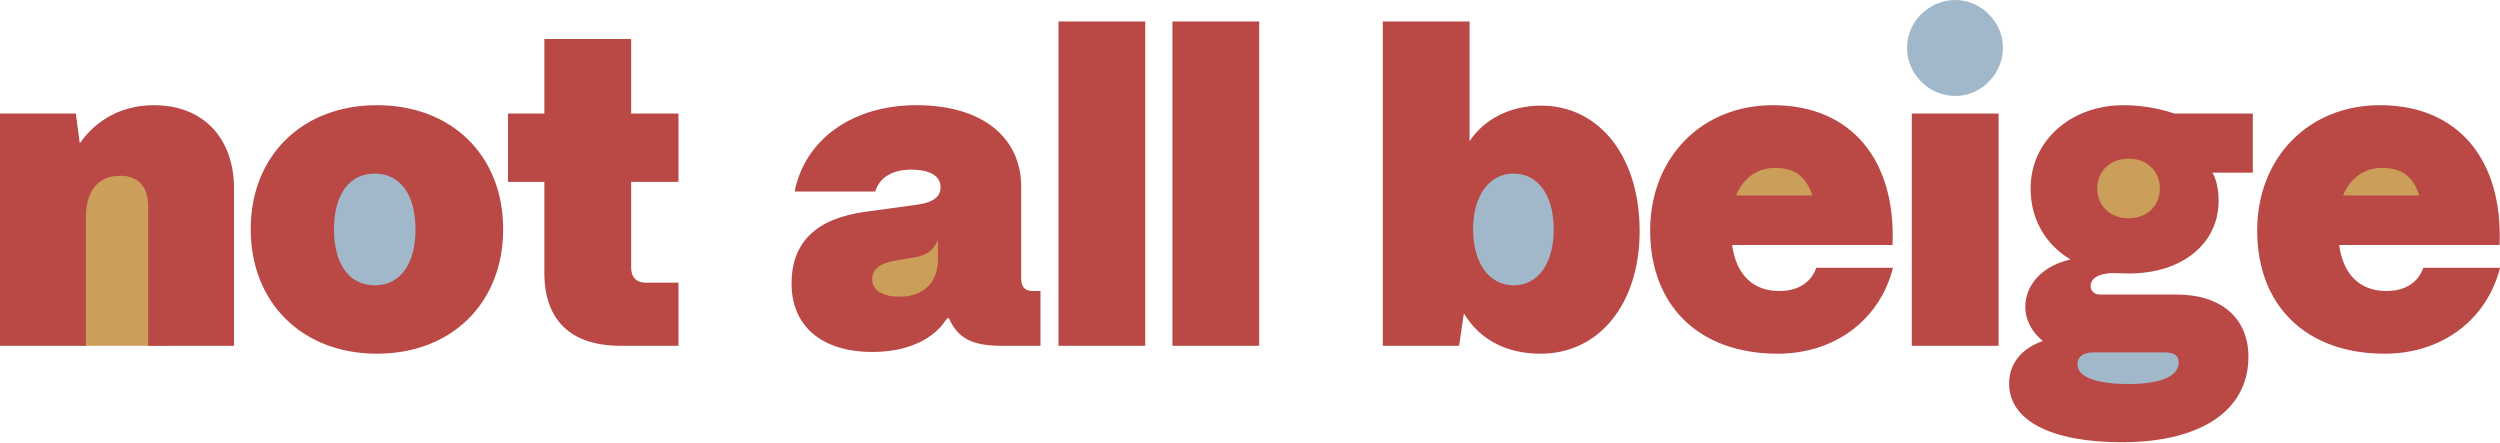
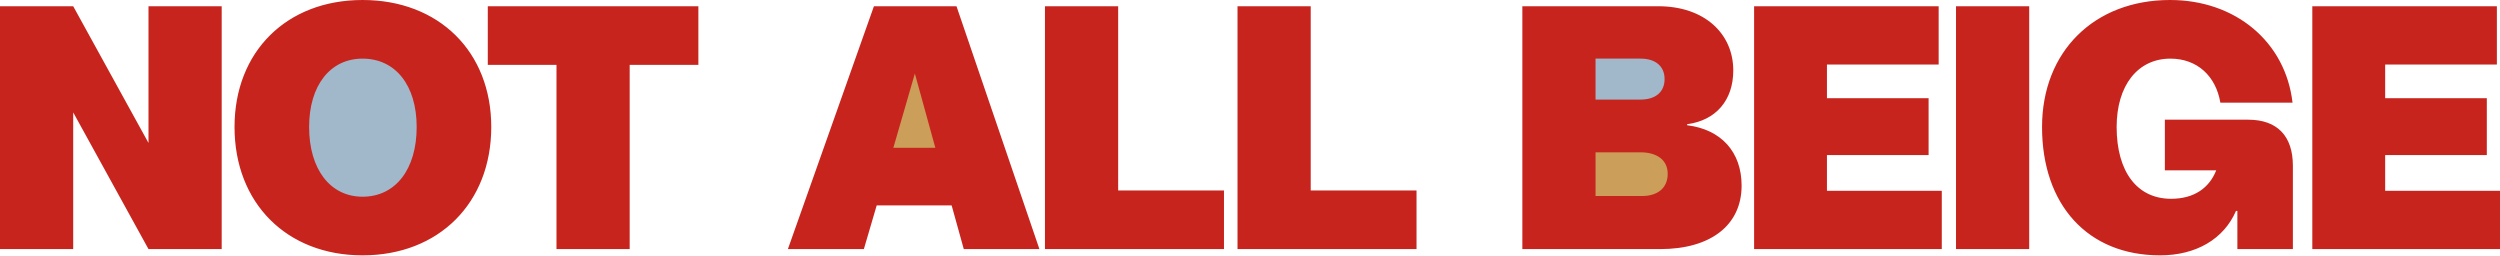
- <svg xmlns="http://www.w3.org/2000/svg" viewBox="36 -789 5704 1009" role="img" aria-label="not all beige">
-   <path d="M215 0V-400H415V0Z" fill="#CB9E59" />
-   <path d="M891 -138C833 -138 798 -186 798 -266C798 -345 833 -393 891 -393C949 -393 984 -345 984 -266C984 -186 949 -138 891 -138Z" fill="#A1B8CA" stroke="#A1B8CA" stroke-width="12" />
-   <path d="M2088 -112C2049 -112 2026 -127 2026 -152C2026 -176 2045 -189 2082 -195L2118 -201C2145 -205 2165 -214 2176 -242V-198C2176 -144 2143 -112 2088 -112Z" fill="#CB9E59" stroke="#CB9E59" stroke-width="12" />
-   <path d="M3490 -138C3434 -138 3397 -188 3397 -266C3397 -343 3434 -393 3490 -393C3545 -393 3581 -343 3581 -266C3581 -188 3545 -138 3490 -138Z" fill="#A1B8CA" stroke="#A1B8CA" stroke-width="12" />
-   <path d="M3997 -343C4012 -381 4044 -406 4086 -406C4131 -406 4157 -386 4171 -343Z" fill="#CB9E59" stroke="#CB9E59" stroke-width="12" />
-   <path d="M4893 -291C4851 -291 4821 -319 4821 -359C4821 -399 4851 -427 4893 -427C4934 -427 4964 -399 4964 -359C4964 -319 4934 -291 4893 -291Z" fill="#CB9E59" stroke="#CB9E59" stroke-width="12" />
-   <path d="M4882 87C4815 86 4776 69 4776 43C4776 24 4790 15 4813 15H4975C4997 15 5007 23 5007 38C5007 71 4961 89 4882 87Z" fill="#A1B8CA" stroke="#A1B8CA" stroke-width="12" />
-   <path d="M5382 -343C5397 -381 5429 -406 5471 -406C5516 -406 5542 -386 5556 -343Z" fill="#CB9E59" stroke="#CB9E59" stroke-width="12" />
-   <path d="M36 0H232V-292C232 -358 263 -388 311 -388C351 -388 374 -363 374 -319V0H570V-358C570 -475 499 -549 387 -549C317 -549 257 -518 218 -462L209 -530H36Z M896 18C1067 18 1184 -98 1184 -266C1184 -434 1067 -549 896 -549C726 -549 608 -434 608 -266C608 -98 726 18 896 18Z M891 -138C833 -138 798 -186 798 -266C798 -345 833 -393 891 -393C949 -393 984 -345 984 -266C984 -186 949 -138 891 -138Z M1452 0H1584V-144H1510C1488 -144 1476 -156 1476 -179V-374H1584V-530H1476V-700H1278V-530H1195V-374H1278V-166C1278 -58 1339 0 1452 0Z M2026 14C2104 14 2166 -13 2197 -63H2201C2222 -16 2255 0 2323 0H2410V-125H2392C2374 -125 2366 -135 2366 -154V-362C2366 -476 2277 -549 2127 -549C1982 -549 1873 -472 1849 -352H2033C2042 -383 2071 -402 2115 -402C2158 -402 2182 -387 2182 -362C2182 -343 2170 -328 2129 -322L2012 -306C1899 -291 1842 -237 1842 -142C1842 -45 1911 14 2026 14Z M2088 -112C2049 -112 2026 -127 2026 -152C2026 -176 2045 -189 2082 -195L2118 -201C2145 -205 2165 -214 2176 -242V-198C2176 -144 2143 -112 2088 -112Z M2451 0H2649V-740H2451Z M2711 0H2909V-740H2711Z M3551 18C3685 18 3777 -96 3777 -262C3777 -432 3685 -548 3552 -548C3482 -548 3422 -517 3389 -467V-740H3191V0H3365L3376 -74C3412 -14 3473 18 3551 18Z M3490 -138C3434 -138 3397 -188 3397 -266C3397 -343 3434 -393 3490 -393C3545 -393 3581 -343 3581 -266C3581 -188 3545 -138 3490 -138Z M4092 18C4222 18 4325 -59 4355 -178H4180C4169 -146 4140 -125 4096 -125C4034 -125 3997 -164 3988 -230H4354C4362 -423 4261 -549 4081 -549C3918 -549 3801 -429 3801 -263C3801 -92 3912 18 4092 18Z M3997 -343C4012 -381 4044 -406 4086 -406C4131 -406 4157 -386 4171 -343Z M4398 0H4596V-530H4398Z M4877 220C5057 220 5166 148 5166 25C5166 -63 5104 -117 5002 -117H4827C4815 -117 4806 -125 4806 -136C4806 -154 4823 -164 4854 -166L4893 -165C5015 -165 5098 -233 5098 -331C5098 -347 5096 -374 5084 -395H5176V-530H4997C4955 -544 4915 -549 4881 -549C4761 -549 4669 -468 4669 -359C4669 -289 4703 -231 4760 -197C4694 -182 4657 -138 4657 -89C4657 -59 4672 -31 4697 -11C4648 6 4620 41 4620 86C4620 171 4717 220 4877 220Z M4882 87C4815 86 4776 69 4776 43C4776 24 4790 15 4813 15H4975C4997 15 5007 23 5007 38C5007 71 4961 89 4882 87Z M4893 -291C4851 -291 4821 -319 4821 -359C4821 -399 4851 -427 4893 -427C4934 -427 4964 -399 4964 -359C4964 -319 4934 -291 4893 -291Z M5477 18C5607 18 5710 -59 5740 -178H5565C5554 -146 5525 -125 5481 -125C5419 -125 5382 -164 5373 -230H5739C5747 -423 5646 -549 5466 -549C5303 -549 5186 -429 5186 -263C5186 -92 5297 18 5477 18Z M5382 -343C5397 -381 5429 -406 5471 -406C5516 -406 5542 -386 5556 -343Z" fill="#BA4845" />
-   <path d="M4497 -570C4556 -570 4606 -620 4606 -680C4606 -739 4556 -789 4497 -789C4437 -789 4387 -739 4387 -680C4387 -620 4437 -570 4497 -570Z" fill="#A1B8CA" />
+ <svg xmlns="http://www.w3.org/2000/svg" viewBox="47 -718 7206 736" role="img" aria-label="not all beige">
+   <path d="M1092 -151C999 -151 938 -230 938 -352C938 -472 999 -549 1092 -549C1187 -549 1248 -472 1248 -352C1248 -230 1187 -151 1092 -151Z" fill="#A1B8CA" stroke="#A1B8CA" stroke-width="12" />
+   <path d="M2622 -292 2684 -506 2743 -292Z" fill="#CB9E59" stroke="#CB9E59" stroke-width="12" />
+   <path d="M4776 -431H4646V-549H4776C4819 -549 4845 -527 4845 -490C4845 -453 4819 -431 4776 -431Z" fill="#A1B8CA" stroke="#A1B8CA" stroke-width="12" />
+   <path d="M4780 -153H4646V-279H4775C4824 -279 4854 -256 4854 -217C4854 -177 4826 -153 4780 -153Z" fill="#CB9E59" stroke="#CB9E59" stroke-width="12" />
+   <path d="M47 0H258V-394L475 0H686V-700H475V-306L258 -700H47Z M1092 18C1312 18 1463 -133 1463 -352C1463 -569 1312 -718 1092 -718C873 -718 723 -569 723 -352C723 -133 873 18 1092 18Z M1092 -151C999 -151 938 -230 938 -352C938 -472 999 -549 1092 -549C1187 -549 1248 -472 1248 -352C1248 -230 1187 -151 1092 -151Z M1651 0H1862V-531H2060V-700H1453V-531H1651Z M2318 0H2537L2574 -126H2790L2825 0H3043L2804 -700H2566Z M2622 -292 2684 -506 2743 -292Z M3059 0H3575V-169H3270V-700H3059Z M3614 0H4130V-169H3825V-700H3614Z M4435 0H4832C4978 0 5067 -69 5067 -183C5067 -280 5008 -345 4910 -357V-360C4993 -371 5043 -429 5043 -515C5043 -621 4960 -700 4827 -700H4435Z M4780 -153H4646V-279H4775C4824 -279 4854 -256 4854 -217C4854 -177 4826 -153 4780 -153Z M4776 -431H4646V-549H4776C4819 -549 4845 -527 4845 -490C4845 -453 4819 -431 4776 -431Z M5103 0H5644V-168H5313V-271H5606V-435H5313V-532H5635V-700H5103Z M5685 0H5896V-700H5685Z M6273 18C6377 18 6457 -29 6492 -110H6496V0H6656V-240C6656 -326 6611 -373 6527 -373H6287V-227H6435C6415 -176 6371 -145 6305 -145C6207 -145 6148 -223 6148 -352C6148 -472 6209 -549 6303 -549C6380 -549 6434 -499 6447 -422H6655C6635 -597 6491 -718 6302 -718C6083 -718 5933 -569 5933 -352C5933 -127 6065 18 6273 18Z M6712 0H7253V-168H6922V-271H7215V-435H6922V-532H7244V-700H6712Z" fill="#C8241E" />
</svg>
